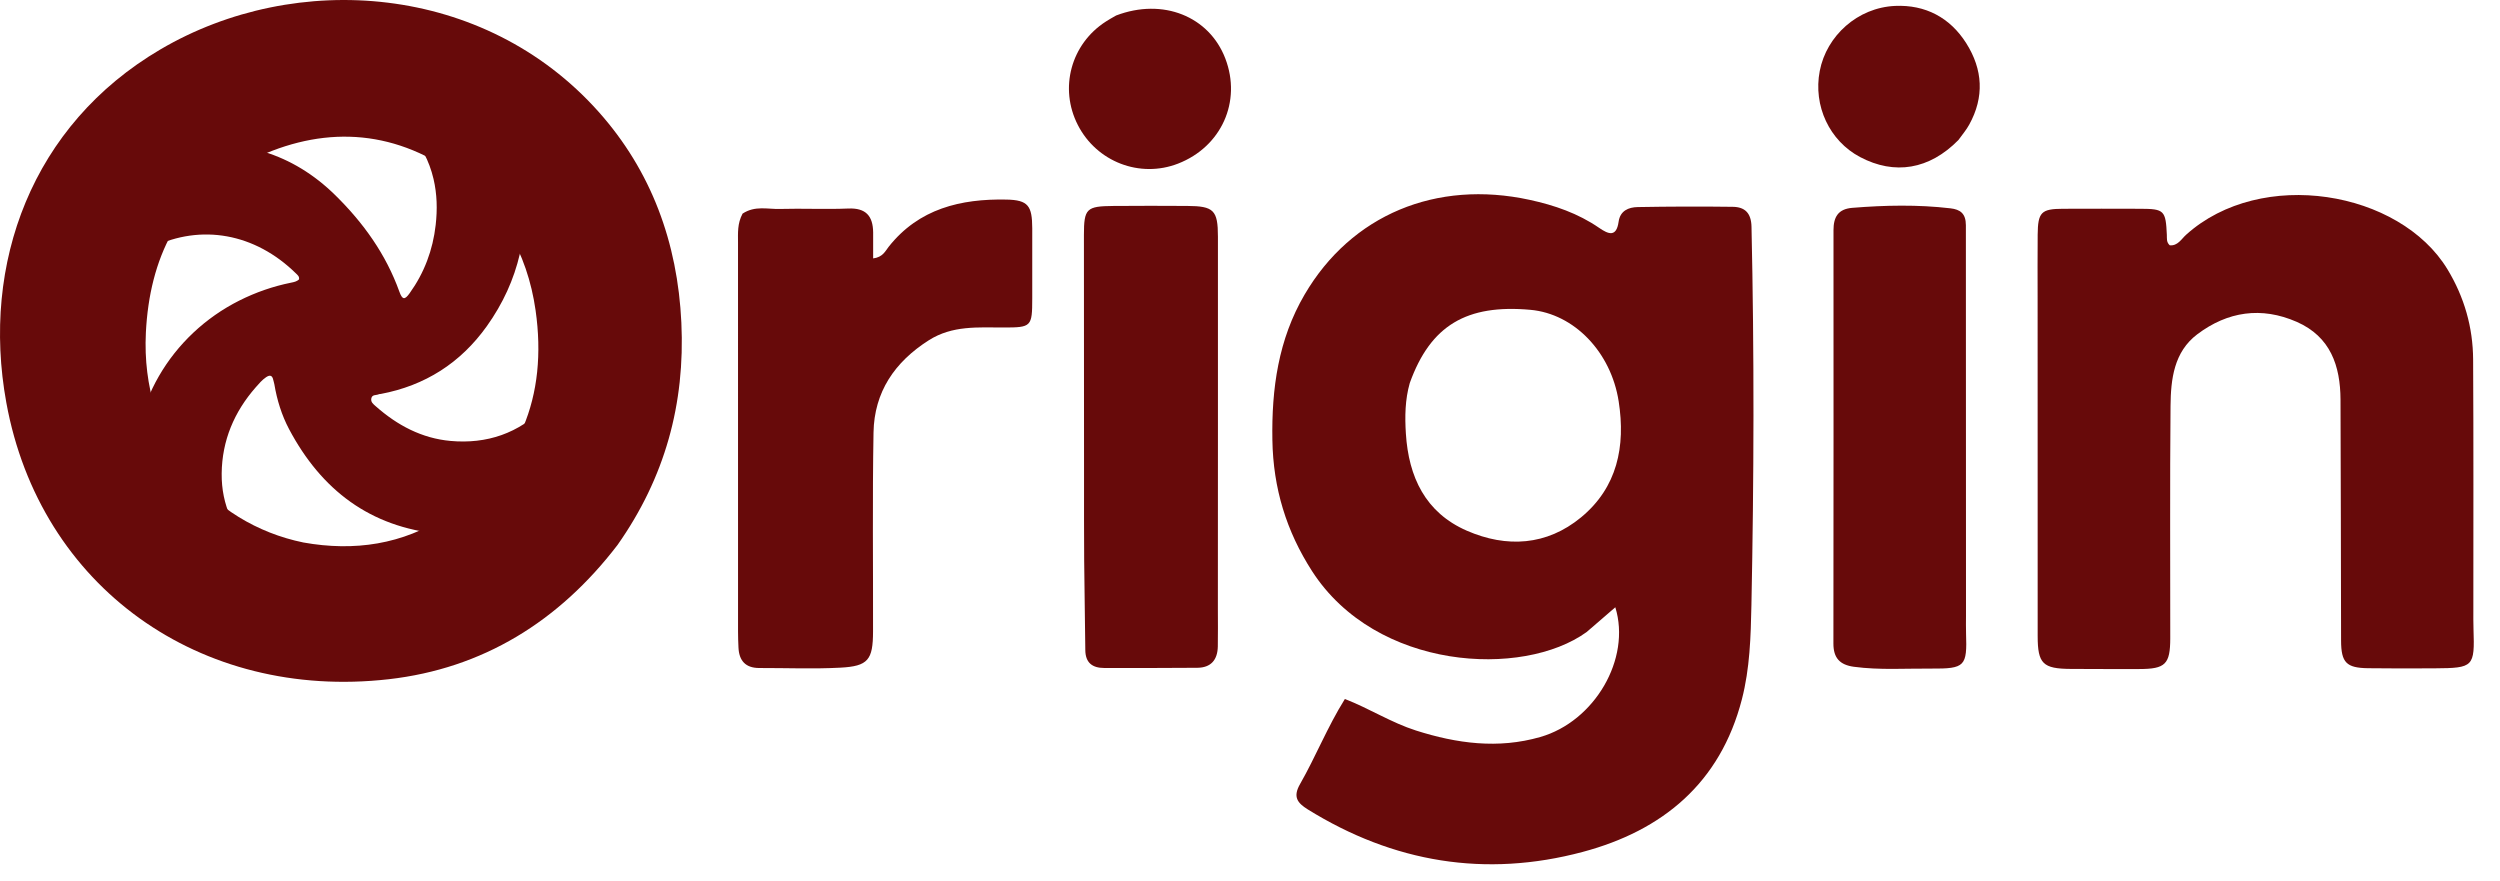
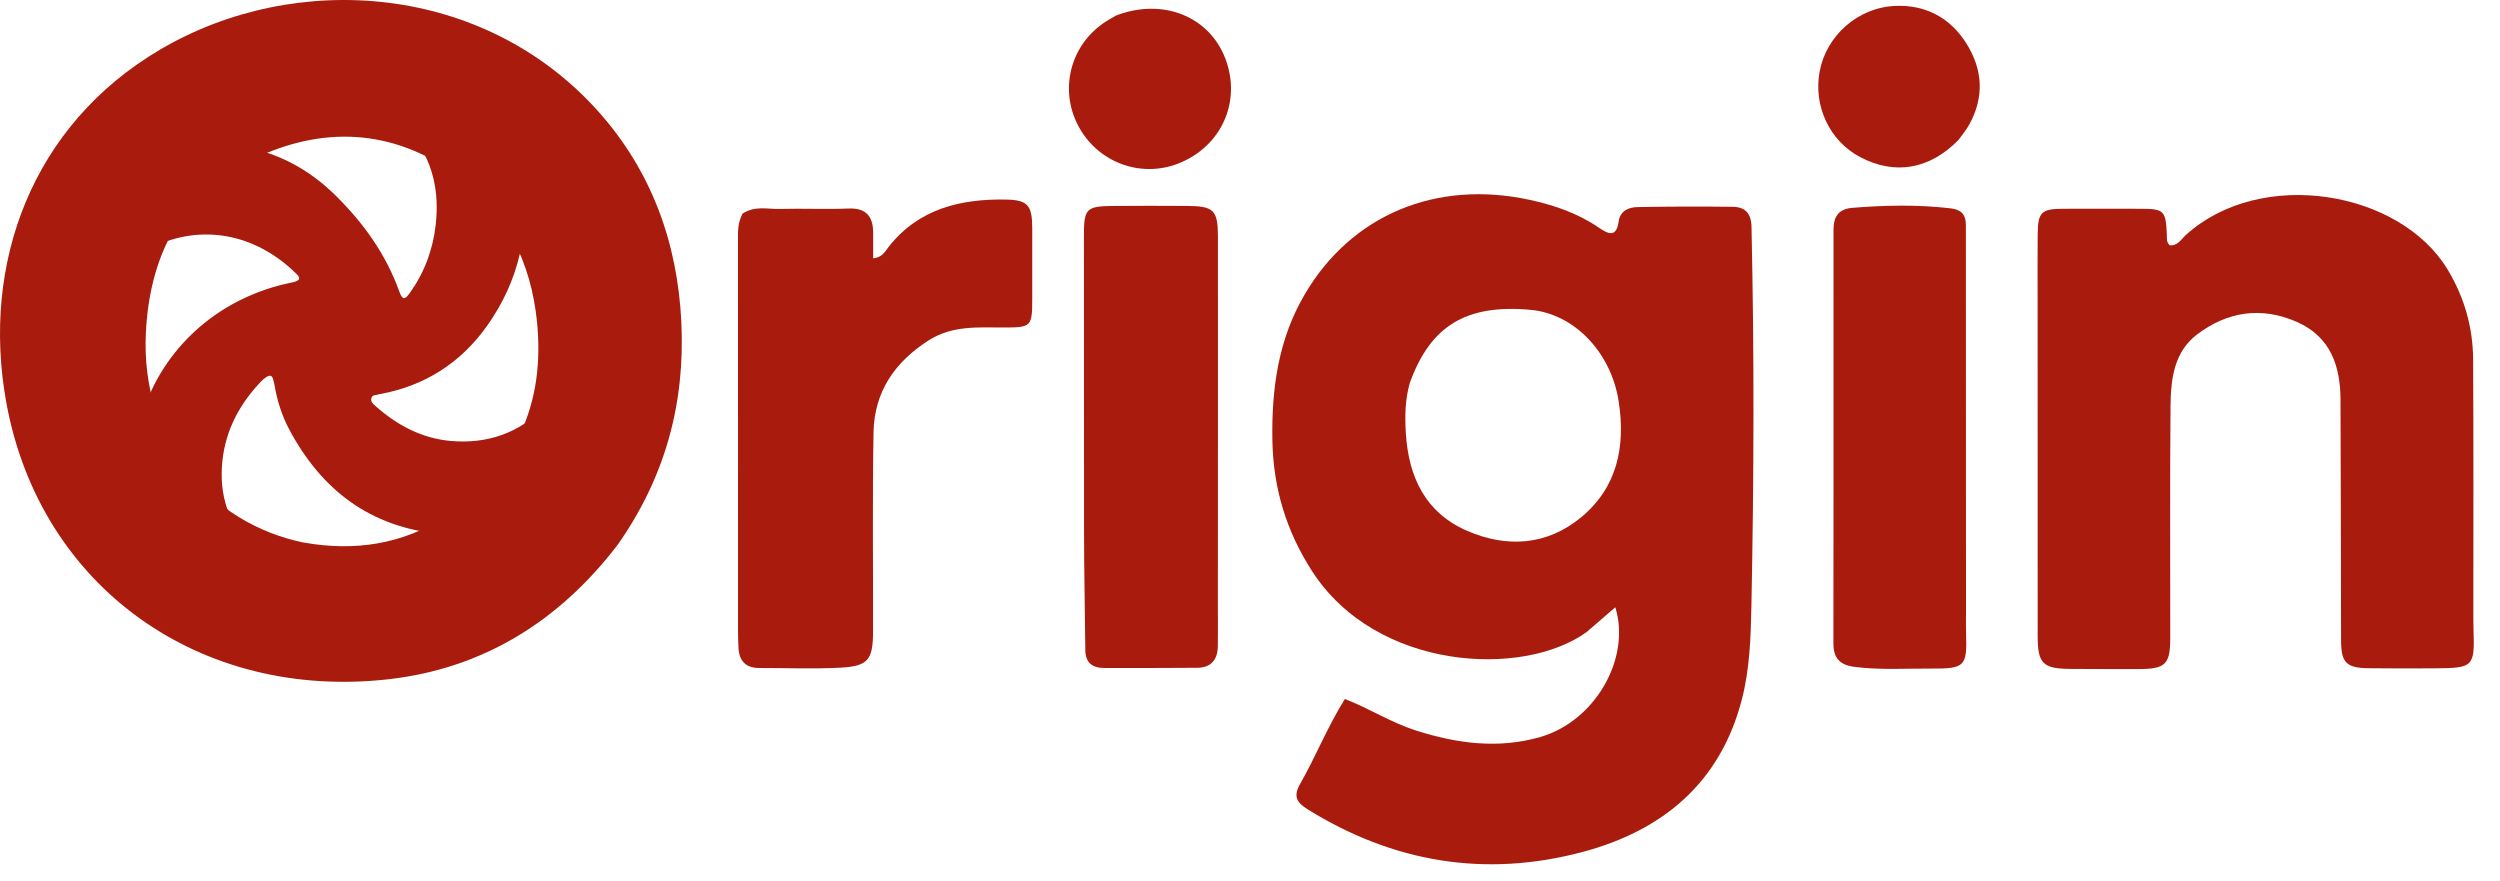
<svg xmlns="http://www.w3.org/2000/svg" width="88" height="31" viewBox="0 0 88 31" fill="none">
-   <path d="M2.836 7.079C3.808 6.003 4.99 5.335 6.396 5.145C8.453 4.866 10.29 5.384 11.805 6.874C12.789 7.842 13.584 8.947 14.059 10.27C14.162 10.554 14.245 10.566 14.419 10.322C14.934 9.604 15.236 8.804 15.336 7.918C15.398 7.372 15.385 6.835 15.261 6.302C14.951 4.981 14.082 4.162 12.901 3.64C12.165 3.315 11.39 3.251 10.601 3.385C10.403 3.418 10.322 3.337 10.321 3.152C10.319 2.534 10.322 1.916 10.319 1.298C10.319 1.163 10.379 1.081 10.507 1.068C12.593 0.849 14.575 1.121 16.293 2.455C17.484 3.38 18.183 4.619 18.397 6.138C18.672 8.091 18.277 9.882 17.136 11.482C16.21 12.779 14.958 13.574 13.403 13.867C13.381 13.871 13.356 13.867 13.338 13.876C13.246 13.922 13.099 13.876 13.07 14.025C13.045 14.156 13.143 14.227 13.226 14.3C13.985 14.972 14.85 15.43 15.858 15.521C17.133 15.636 18.265 15.255 19.178 14.322C20.166 13.314 20.608 12.081 20.57 10.664C20.564 10.426 20.563 10.187 20.556 9.949C20.553 9.831 20.599 9.779 20.721 9.768C21.408 9.704 22.095 9.722 22.782 9.772C22.888 9.78 22.913 9.841 22.924 9.931C22.978 10.367 23.013 10.804 22.996 11.243C22.96 12.16 22.823 13.059 22.516 13.927C21.82 15.893 20.599 17.389 18.701 18.258C17.675 18.728 16.598 18.901 15.471 18.791C13.035 18.553 11.316 17.257 10.175 15.105C9.914 14.611 9.75 14.079 9.657 13.525C9.649 13.474 9.629 13.425 9.619 13.374C9.584 13.204 9.495 13.191 9.366 13.278C9.224 13.374 9.114 13.506 9.002 13.633C8.244 14.498 7.815 15.504 7.803 16.669C7.792 17.782 8.231 18.708 9.032 19.451C9.9 20.255 10.93 20.635 12.106 20.579C12.383 20.565 12.659 20.527 12.933 20.484C13.115 20.456 13.203 20.523 13.203 20.704C13.206 21.359 13.205 22.014 13.204 22.669C13.204 22.8 13.143 22.874 13.01 22.893C10.258 23.291 7.882 22.607 6.08 20.352C5.327 19.41 4.906 18.312 4.775 17.093C4.475 14.311 6.038 11.777 8.424 10.58C9.004 10.289 9.611 10.078 10.246 9.95C10.346 9.93 10.447 9.91 10.525 9.836C10.546 9.735 10.476 9.681 10.42 9.627C8.974 8.205 7.076 7.877 5.382 8.693C4.115 9.303 3.45 10.395 3.311 11.817C3.279 12.153 3.315 12.486 3.321 12.82C3.324 13.027 3.265 13.118 3.047 13.113C2.483 13.102 1.919 13.11 1.355 13.108C1.092 13.107 1.072 13.071 1.044 12.795C0.924 11.616 1.047 10.466 1.449 9.353C1.755 8.504 2.216 7.749 2.836 7.079Z" fill="#670A0A" />
-   <path d="M55.849 22.248C53.602 23.872 48.438 23.604 46.184 20.103C45.279 18.697 44.816 17.184 44.788 15.494C44.757 13.678 44.997 11.949 45.922 10.369C47.568 7.558 50.559 6.322 53.84 7.034C54.719 7.225 55.547 7.51 56.29 8.021C56.617 8.247 56.898 8.359 56.975 7.804C57.03 7.416 57.325 7.295 57.646 7.289C58.761 7.269 59.876 7.265 60.991 7.28C61.42 7.285 61.642 7.497 61.653 7.981C61.751 12.422 61.74 16.862 61.65 21.302C61.627 22.419 61.595 23.529 61.315 24.614C60.556 27.558 58.527 29.236 55.709 29.988C52.288 30.901 49.047 30.362 46.032 28.49C45.664 28.261 45.504 28.048 45.763 27.597C46.314 26.634 46.723 25.592 47.34 24.604C48.211 24.944 48.979 25.439 49.842 25.714C51.283 26.173 52.735 26.369 54.217 25.943C56.132 25.394 57.42 23.189 56.859 21.376C56.526 21.665 56.206 21.943 55.849 22.248ZM49.624 13.483C49.457 14.067 49.449 14.666 49.487 15.263C49.583 16.787 50.171 18.044 51.633 18.681C53.035 19.291 54.445 19.206 55.651 18.213C56.929 17.16 57.224 15.715 56.978 14.131C56.708 12.39 55.408 11.044 53.872 10.906C51.626 10.703 50.354 11.452 49.624 13.483Z" fill="#670A0A" />
-   <path d="M71.724 10.492C71.724 9.707 71.719 8.984 71.726 8.261C71.734 7.47 71.85 7.352 72.615 7.349C73.524 7.345 74.433 7.346 75.343 7.349C76.182 7.352 76.234 7.407 76.273 8.27C76.279 8.39 76.251 8.52 76.374 8.634C76.654 8.664 76.785 8.412 76.954 8.261C79.593 5.886 84.473 6.705 86.153 9.483C86.745 10.461 87.048 11.524 87.054 12.657C87.071 15.59 87.061 18.524 87.062 21.458C87.062 21.685 87.059 21.912 87.067 22.14C87.111 23.473 87.072 23.516 85.709 23.525C84.924 23.53 84.139 23.532 83.354 23.521C82.594 23.51 82.409 23.326 82.406 22.555C82.396 19.725 82.401 16.895 82.386 14.065C82.38 12.877 82.034 11.852 80.847 11.33C79.6 10.783 78.411 10.963 77.344 11.767C76.521 12.388 76.412 13.349 76.403 14.286C76.378 17.013 76.395 19.74 76.393 22.467C76.392 23.381 76.222 23.548 75.305 23.55C74.5 23.551 73.694 23.551 72.888 23.546C71.91 23.54 71.727 23.363 71.726 22.392C71.723 18.446 71.724 14.5 71.724 10.492Z" fill="#670A0A" />
-   <path d="M26.139 7.519C26.577 7.231 27.021 7.367 27.445 7.355C28.25 7.332 29.057 7.374 29.861 7.34C30.484 7.314 30.729 7.608 30.735 8.183C30.738 8.483 30.735 8.783 30.735 9.096C31.076 9.052 31.16 8.841 31.281 8.687C32.346 7.341 33.823 6.994 35.424 7.025C36.197 7.039 36.331 7.249 36.335 8.031C36.338 8.857 36.336 9.683 36.335 10.509C36.334 11.498 36.305 11.528 35.334 11.528C34.43 11.528 33.526 11.449 32.696 11.976C31.492 12.741 30.773 13.797 30.748 15.224C30.707 17.558 30.736 19.892 30.731 22.226C30.729 23.228 30.56 23.451 29.577 23.502C28.629 23.552 27.677 23.512 26.727 23.514C26.241 23.514 26.014 23.256 25.994 22.789C25.985 22.603 25.979 22.417 25.979 22.231C25.977 17.666 25.977 13.102 25.978 8.537C25.978 8.208 25.95 7.873 26.139 7.519Z" fill="#670A0A" />
-   <path d="M38.158 16.818C38.157 13.928 38.152 11.1 38.154 8.272C38.155 7.339 38.242 7.258 39.191 7.25C40.058 7.243 40.925 7.243 41.792 7.249C42.722 7.254 42.871 7.398 42.871 8.33C42.874 12.707 42.87 17.083 42.869 21.459C42.869 21.892 42.876 22.326 42.867 22.759C42.857 23.223 42.63 23.502 42.147 23.506C41.053 23.515 39.959 23.515 38.866 23.513C38.453 23.512 38.207 23.331 38.203 22.883C38.194 21.831 38.171 20.78 38.163 19.728C38.155 18.779 38.159 17.829 38.158 16.818Z" fill="#670A0A" />
-   <path d="M69.199 7.928C69.201 12.548 69.202 17.11 69.203 21.671C69.203 21.878 69.198 22.084 69.205 22.291C69.245 23.452 69.172 23.542 67.979 23.534C67.073 23.527 66.165 23.592 65.259 23.471C64.758 23.404 64.536 23.156 64.536 22.655C64.541 17.805 64.542 12.954 64.539 8.104C64.539 7.644 64.698 7.357 65.2 7.316C66.353 7.223 67.504 7.198 68.656 7.333C68.995 7.373 69.198 7.509 69.199 7.928Z" fill="#670A0A" />
-   <path d="M39.288 0.545C40.936 -0.082 42.562 0.575 43.131 2.059C43.711 3.572 42.994 5.166 41.468 5.759C40.123 6.282 38.603 5.697 37.94 4.4C37.276 3.104 37.697 1.548 38.927 0.758C39.031 0.691 39.138 0.629 39.288 0.545Z" fill="#670A0A" />
-   <path d="M68.935 4.93C67.913 5.969 66.691 6.17 65.475 5.528C64.397 4.959 63.819 3.725 64.055 2.498C64.294 1.258 65.389 0.266 66.71 0.208C67.767 0.162 68.638 0.613 69.213 1.523C69.796 2.447 69.854 3.415 69.316 4.388C69.218 4.567 69.083 4.727 68.935 4.93Z" fill="#670A0A" />
-   <path d="M21.736 19.184C19.67 21.883 16.985 23.533 13.681 23.909C7.05 24.663 1.407 20.675 0.222 14.17C-0.67 9.272 1.126 4.397 5.644 1.741C10.43 -1.072 17.052 -0.569 21.068 3.932C22.931 6.02 23.851 8.54 23.984 11.355C24.119 14.212 23.408 16.81 21.736 19.184ZM10.681 19.096C12.471 19.417 14.182 19.166 15.704 18.167C18.305 16.459 19.282 13.949 18.853 10.927C18.564 8.889 17.577 7.152 15.843 5.993C13.542 4.456 11.094 4.478 8.683 5.71C6.276 6.94 5.265 9.118 5.135 11.705C4.943 15.553 7.399 18.424 10.681 19.096Z" fill="#670A0A" />
+   <path d="M2.836 7.079C3.808 6.003 4.99 5.335 6.396 5.145C8.453 4.866 10.29 5.384 11.805 6.874C12.789 7.842 13.584 8.947 14.059 10.27C14.162 10.554 14.245 10.566 14.419 10.322C14.934 9.604 15.236 8.804 15.336 7.918C15.398 7.372 15.385 6.835 15.261 6.302C14.951 4.981 14.082 4.162 12.901 3.64C12.165 3.315 11.39 3.251 10.601 3.385C10.403 3.418 10.322 3.337 10.321 3.152C10.319 2.534 10.322 1.916 10.319 1.298C10.319 1.163 10.379 1.081 10.507 1.068C12.593 0.849 14.575 1.121 16.293 2.455C17.484 3.38 18.183 4.619 18.397 6.138C18.672 8.091 18.277 9.882 17.136 11.482C16.21 12.779 14.958 13.574 13.403 13.867C13.381 13.871 13.356 13.867 13.338 13.876C13.246 13.922 13.099 13.876 13.07 14.025C13.045 14.156 13.143 14.227 13.226 14.3C13.985 14.972 14.85 15.43 15.858 15.521C17.133 15.636 18.265 15.255 19.178 14.322C20.166 13.314 20.608 12.081 20.57 10.664C20.564 10.426 20.563 10.187 20.556 9.949C20.553 9.831 20.599 9.779 20.721 9.768C21.408 9.704 22.095 9.722 22.782 9.772C22.888 9.78 22.913 9.841 22.924 9.931C22.978 10.367 23.013 10.804 22.996 11.243C22.96 12.16 22.823 13.059 22.516 13.927C21.82 15.893 20.599 17.389 18.701 18.258C17.675 18.728 16.598 18.901 15.471 18.791C13.035 18.553 11.316 17.257 10.175 15.105C9.914 14.611 9.75 14.079 9.657 13.525C9.649 13.474 9.629 13.425 9.619 13.374C9.584 13.204 9.495 13.191 9.366 13.278C9.224 13.374 9.114 13.506 9.002 13.633C8.244 14.498 7.815 15.504 7.803 16.669C7.792 17.782 8.231 18.708 9.032 19.451C9.9 20.255 10.93 20.635 12.106 20.579C12.383 20.565 12.659 20.527 12.933 20.484C13.115 20.456 13.203 20.523 13.203 20.704C13.206 21.359 13.205 22.014 13.204 22.669C13.204 22.8 13.143 22.874 13.01 22.893C10.258 23.291 7.882 22.607 6.08 20.352C5.327 19.41 4.906 18.312 4.775 17.093C4.475 14.311 6.038 11.777 8.424 10.58C9.004 10.289 9.611 10.078 10.246 9.95C10.346 9.93 10.447 9.91 10.525 9.836C10.546 9.735 10.476 9.681 10.42 9.627C8.974 8.205 7.076 7.877 5.382 8.693C4.115 9.303 3.45 10.395 3.311 11.817C3.279 12.153 3.315 12.486 3.321 12.82C3.324 13.027 3.265 13.118 3.047 13.113C2.483 13.102 1.919 13.11 1.355 13.108C1.092 13.107 1.072 13.071 1.044 12.795C0.924 11.616 1.047 10.466 1.449 9.353C1.755 8.504 2.216 7.749 2.836 7.079Z" fill="#A91B0D" />
+   <path d="M55.849 22.248C53.602 23.872 48.438 23.604 46.184 20.103C45.279 18.697 44.816 17.184 44.788 15.494C44.757 13.678 44.997 11.949 45.922 10.369C47.568 7.558 50.559 6.322 53.84 7.034C54.719 7.225 55.547 7.51 56.29 8.021C56.617 8.247 56.898 8.359 56.975 7.804C57.03 7.416 57.325 7.295 57.646 7.289C58.761 7.269 59.876 7.265 60.991 7.28C61.42 7.285 61.642 7.497 61.653 7.981C61.751 12.422 61.74 16.862 61.65 21.302C61.627 22.419 61.595 23.529 61.315 24.614C60.556 27.558 58.527 29.236 55.709 29.988C52.288 30.901 49.047 30.362 46.032 28.49C45.664 28.261 45.504 28.048 45.763 27.597C46.314 26.634 46.723 25.592 47.34 24.604C48.211 24.944 48.979 25.439 49.842 25.714C51.283 26.173 52.735 26.369 54.217 25.943C56.132 25.394 57.42 23.189 56.859 21.376C56.526 21.665 56.206 21.943 55.849 22.248ZM49.624 13.483C49.457 14.067 49.449 14.666 49.487 15.263C49.583 16.787 50.171 18.044 51.633 18.681C53.035 19.291 54.445 19.206 55.651 18.213C56.929 17.16 57.224 15.715 56.978 14.131C56.708 12.39 55.408 11.044 53.872 10.906C51.626 10.703 50.354 11.452 49.624 13.483Z" fill="#A91B0D" />
+   <path d="M71.724 10.492C71.724 9.707 71.719 8.984 71.726 8.261C71.734 7.47 71.85 7.352 72.615 7.349C73.524 7.345 74.433 7.346 75.343 7.349C76.182 7.352 76.234 7.407 76.273 8.27C76.279 8.39 76.251 8.52 76.374 8.634C76.654 8.664 76.785 8.412 76.954 8.261C79.593 5.886 84.473 6.705 86.153 9.483C86.745 10.461 87.048 11.524 87.054 12.657C87.071 15.59 87.061 18.524 87.062 21.458C87.062 21.685 87.059 21.912 87.067 22.14C87.111 23.473 87.072 23.516 85.709 23.525C84.924 23.53 84.139 23.532 83.354 23.521C82.594 23.51 82.409 23.326 82.406 22.555C82.396 19.725 82.401 16.895 82.386 14.065C82.38 12.877 82.034 11.852 80.847 11.33C79.6 10.783 78.411 10.963 77.344 11.767C76.521 12.388 76.412 13.349 76.403 14.286C76.378 17.013 76.395 19.74 76.393 22.467C76.392 23.381 76.222 23.548 75.305 23.55C74.5 23.551 73.694 23.551 72.888 23.546C71.91 23.54 71.727 23.363 71.726 22.392C71.723 18.446 71.724 14.5 71.724 10.492Z" fill="#A91B0D" />
+   <path d="M26.139 7.519C26.577 7.231 27.021 7.367 27.445 7.355C28.25 7.332 29.057 7.374 29.861 7.34C30.484 7.314 30.729 7.608 30.735 8.183C30.738 8.483 30.735 8.783 30.735 9.096C31.076 9.052 31.16 8.841 31.281 8.687C32.346 7.341 33.823 6.994 35.424 7.025C36.197 7.039 36.331 7.249 36.335 8.031C36.338 8.857 36.336 9.683 36.335 10.509C36.334 11.498 36.305 11.528 35.334 11.528C34.43 11.528 33.526 11.449 32.696 11.976C31.492 12.741 30.773 13.797 30.748 15.224C30.707 17.558 30.736 19.892 30.731 22.226C30.729 23.228 30.56 23.451 29.577 23.502C28.629 23.552 27.677 23.512 26.727 23.514C26.241 23.514 26.014 23.256 25.994 22.789C25.985 22.603 25.979 22.417 25.979 22.231C25.977 17.666 25.977 13.102 25.978 8.537C25.978 8.208 25.95 7.873 26.139 7.519Z" fill="#A91B0D" />
+   <path d="M38.158 16.818C38.157 13.928 38.152 11.1 38.154 8.272C38.155 7.339 38.242 7.258 39.191 7.25C40.058 7.243 40.925 7.243 41.792 7.249C42.722 7.254 42.871 7.398 42.871 8.33C42.874 12.707 42.87 17.083 42.869 21.459C42.869 21.892 42.876 22.326 42.867 22.759C42.857 23.223 42.63 23.502 42.147 23.506C41.053 23.515 39.959 23.515 38.866 23.513C38.453 23.512 38.207 23.331 38.203 22.883C38.194 21.831 38.171 20.78 38.163 19.728C38.155 18.779 38.159 17.829 38.158 16.818Z" fill="#A91B0D" />
+   <path d="M69.199 7.928C69.201 12.548 69.202 17.11 69.203 21.671C69.203 21.878 69.198 22.084 69.205 22.291C69.245 23.452 69.172 23.542 67.979 23.534C67.073 23.527 66.165 23.592 65.259 23.471C64.758 23.404 64.536 23.156 64.536 22.655C64.541 17.805 64.542 12.954 64.539 8.104C64.539 7.644 64.698 7.357 65.2 7.316C66.353 7.223 67.504 7.198 68.656 7.333C68.995 7.373 69.198 7.509 69.199 7.928Z" fill="#A91B0D" />
+   <path d="M39.288 0.545C40.936 -0.082 42.562 0.575 43.131 2.059C43.711 3.572 42.994 5.166 41.468 5.759C40.123 6.282 38.603 5.697 37.94 4.4C37.276 3.104 37.697 1.548 38.927 0.758C39.031 0.691 39.138 0.629 39.288 0.545Z" fill="#A91B0D" />
+   <path d="M68.935 4.93C67.913 5.969 66.691 6.17 65.475 5.528C64.397 4.959 63.819 3.725 64.055 2.498C64.294 1.258 65.389 0.266 66.71 0.208C67.767 0.162 68.638 0.613 69.213 1.523C69.796 2.447 69.854 3.415 69.316 4.388C69.218 4.567 69.083 4.727 68.935 4.93Z" fill="#A91B0D" />
+   <path d="M21.736 19.184C19.67 21.883 16.985 23.533 13.681 23.909C7.05 24.663 1.407 20.675 0.222 14.17C-0.67 9.272 1.126 4.397 5.644 1.741C10.43 -1.072 17.052 -0.569 21.068 3.932C22.931 6.02 23.851 8.54 23.984 11.355C24.119 14.212 23.408 16.81 21.736 19.184ZM10.681 19.096C12.471 19.417 14.182 19.166 15.704 18.167C18.305 16.459 19.282 13.949 18.853 10.927C18.564 8.889 17.577 7.152 15.843 5.993C13.542 4.456 11.094 4.478 8.683 5.71C6.276 6.94 5.265 9.118 5.135 11.705C4.943 15.553 7.399 18.424 10.681 19.096Z" fill="#A91B0D" />
</svg>
